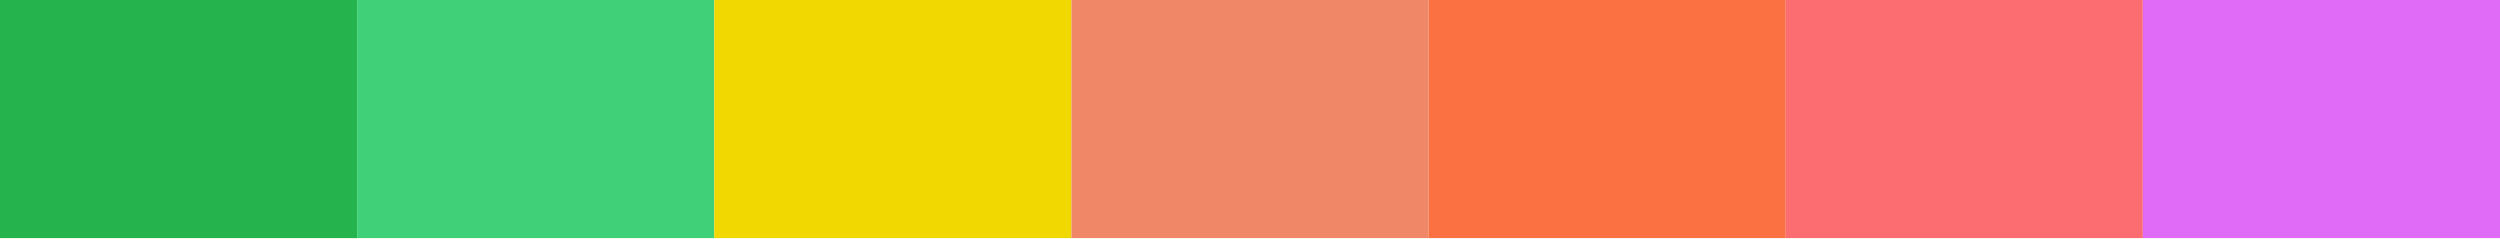
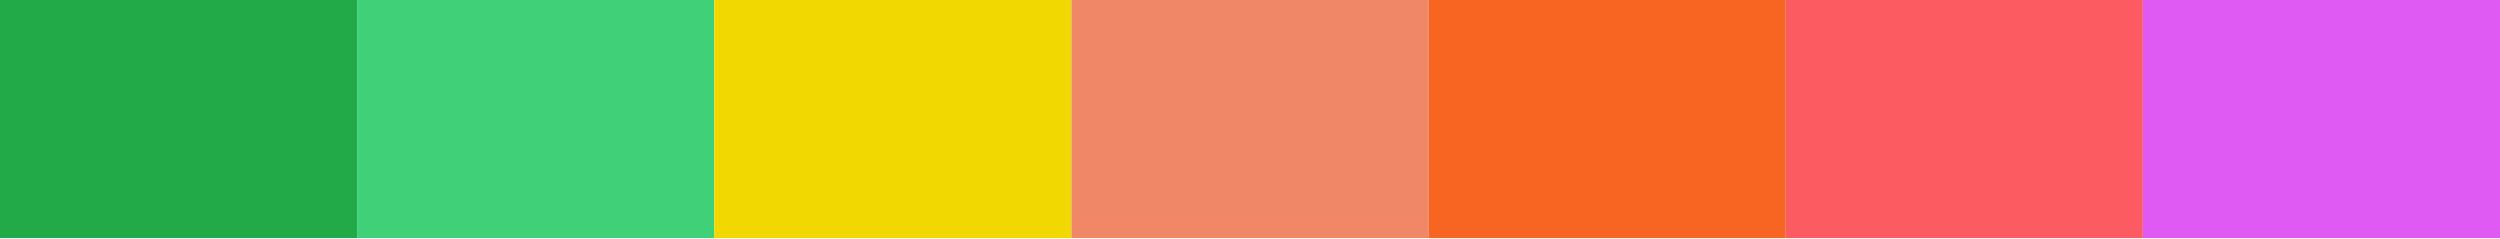
<svg xmlns="http://www.w3.org/2000/svg" width="210" height="20">
-   <rect x="0" y="0" width="30" height="20" fill="#24B34C" />
+   <rect x="0" y="0" width="30" height="20" fill="#22AA48" />
  <rect x="30" y="0" width="30" height="20" fill="#40D078" />
  <rect x="60" y="0" width="30" height="20" fill="#F0D800" />
  <rect x="90" y="0" width="30" height="20" fill="#F08868" />
-   <rect x="120" y="0" width="30" height="20" fill="#FB7142" />
-   <rect x="150" y="0" width="30" height="20" fill="#FC6D71" />
-   <rect x="180" y="0" width="30" height="20" fill="#E06BF4" />
+   <rect x="120" y="0" width="30" height="20" fill="#F86421" />
+   <rect x="150" y="0" width="30" height="20" fill="#FC5C61" />
+   <rect x="180" y="0" width="30" height="20" fill="#DE5AF3" />
</svg>
